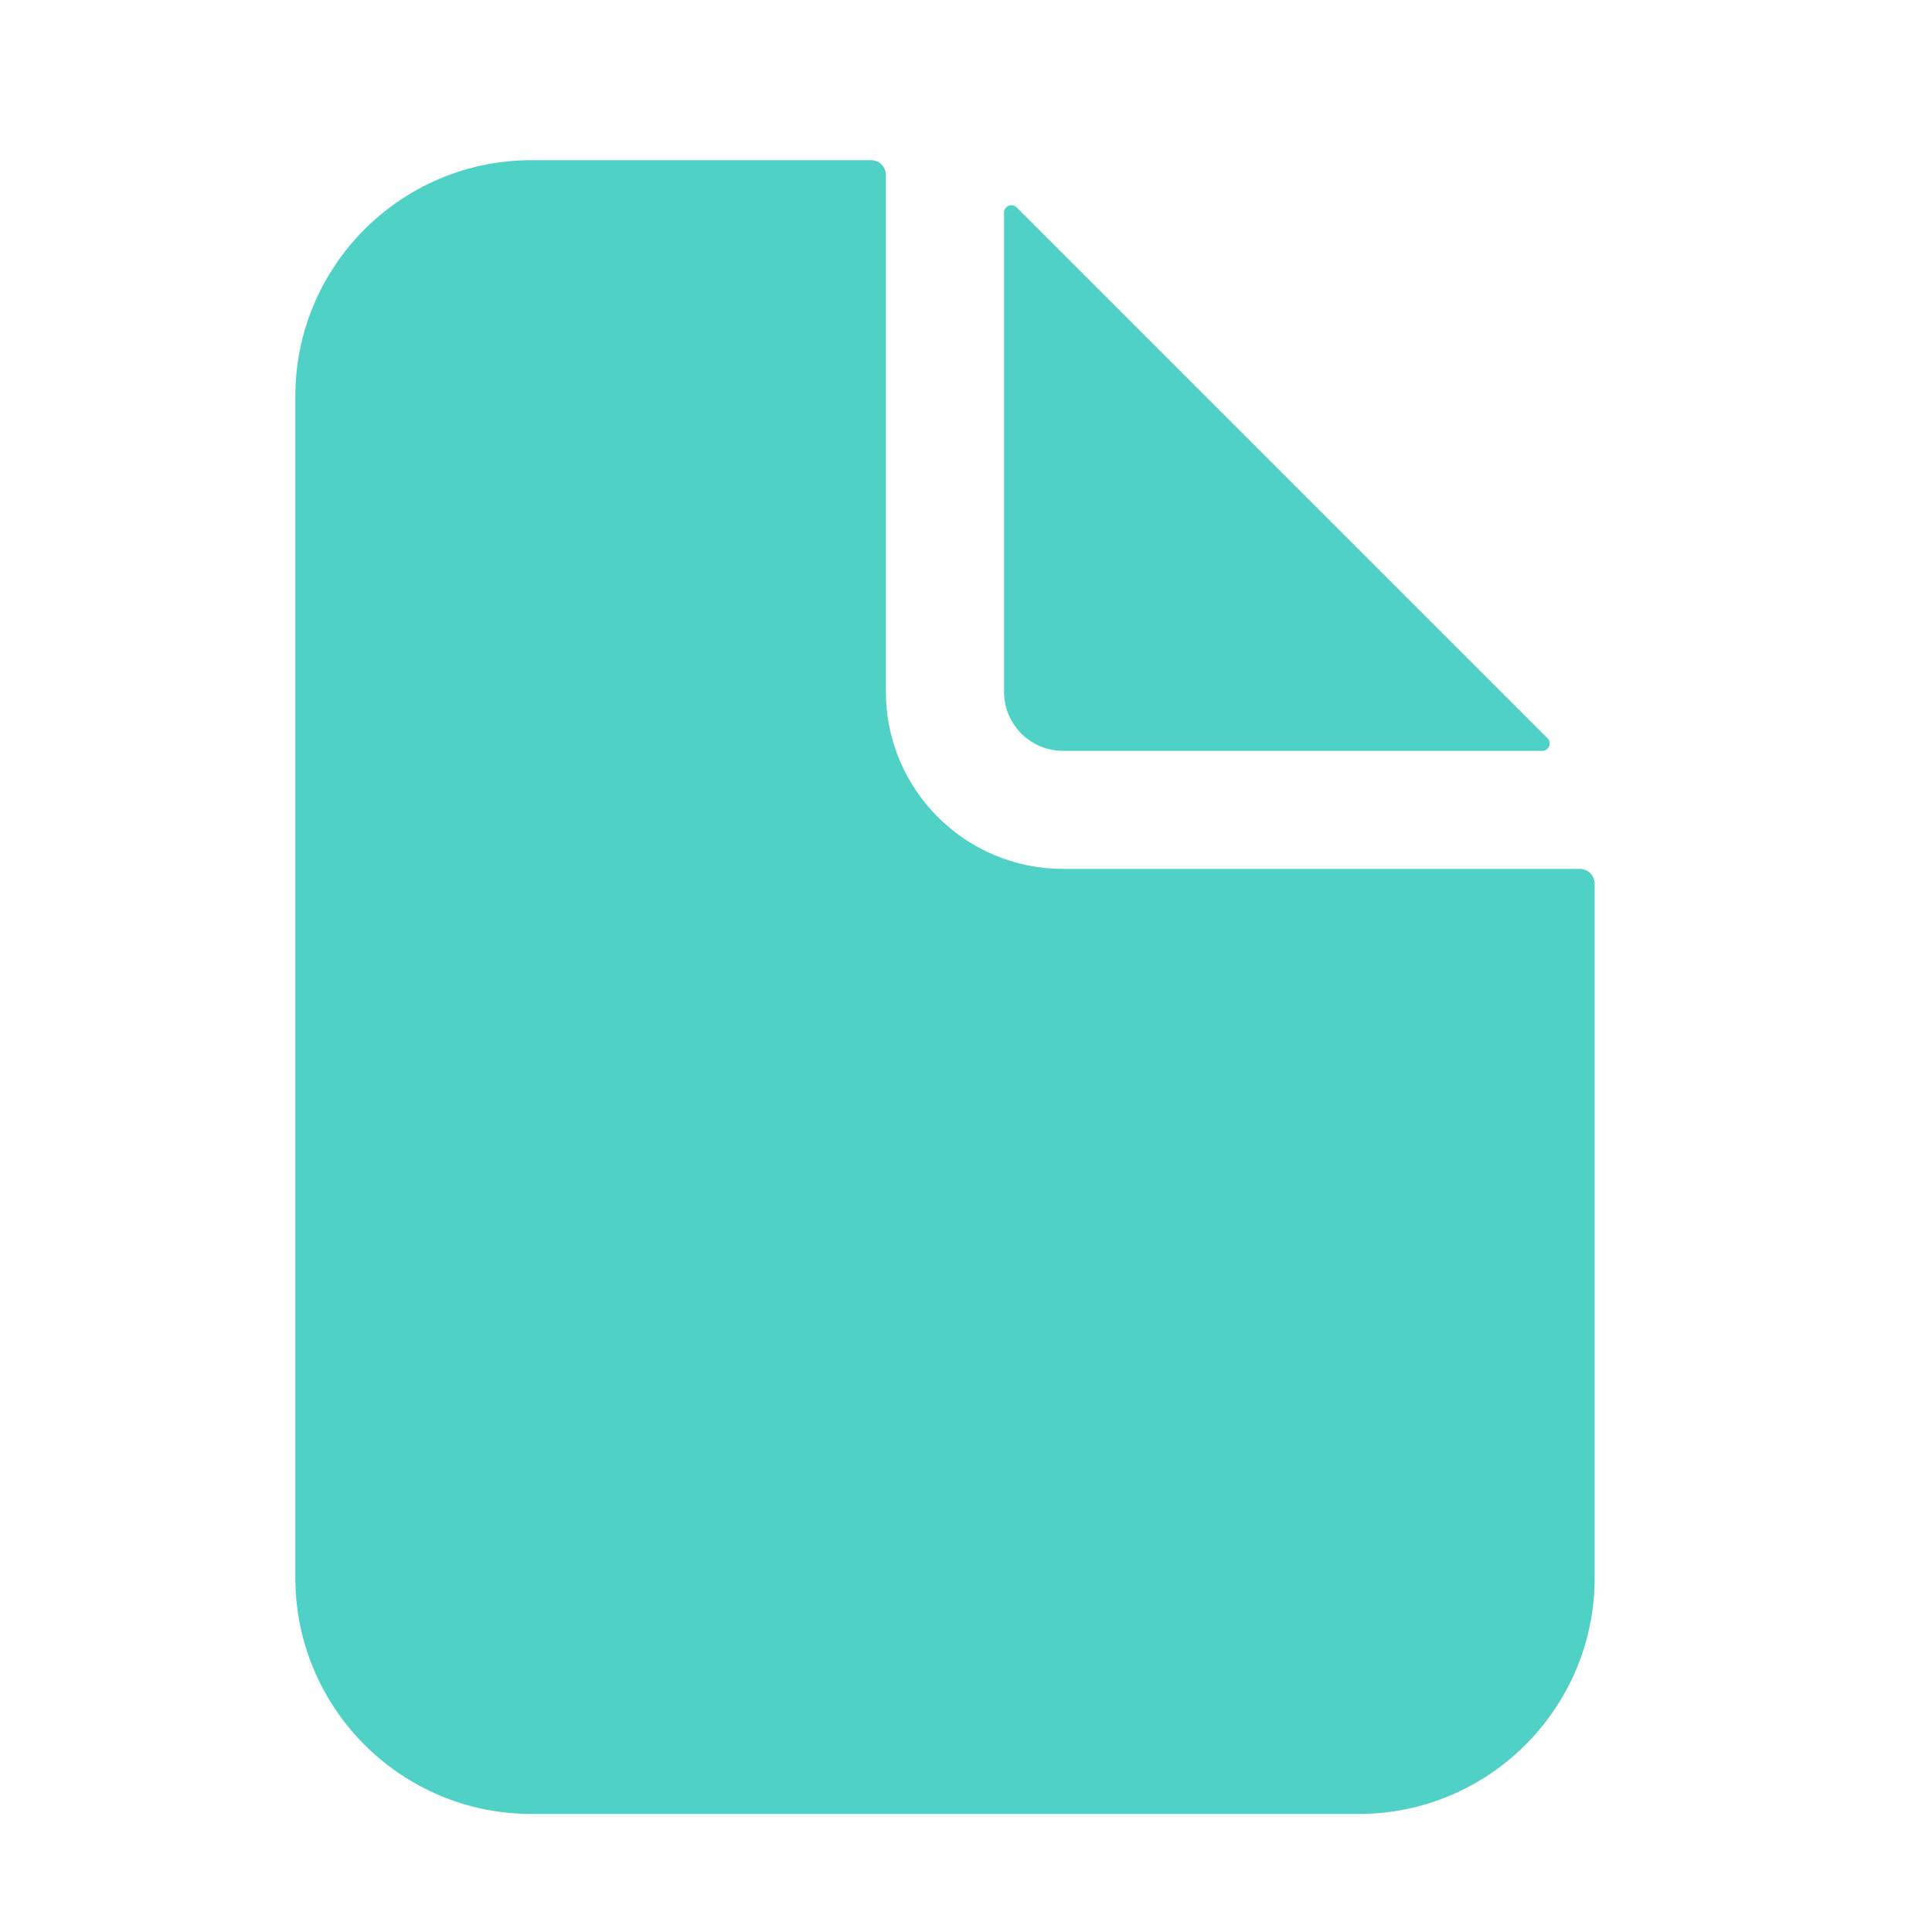
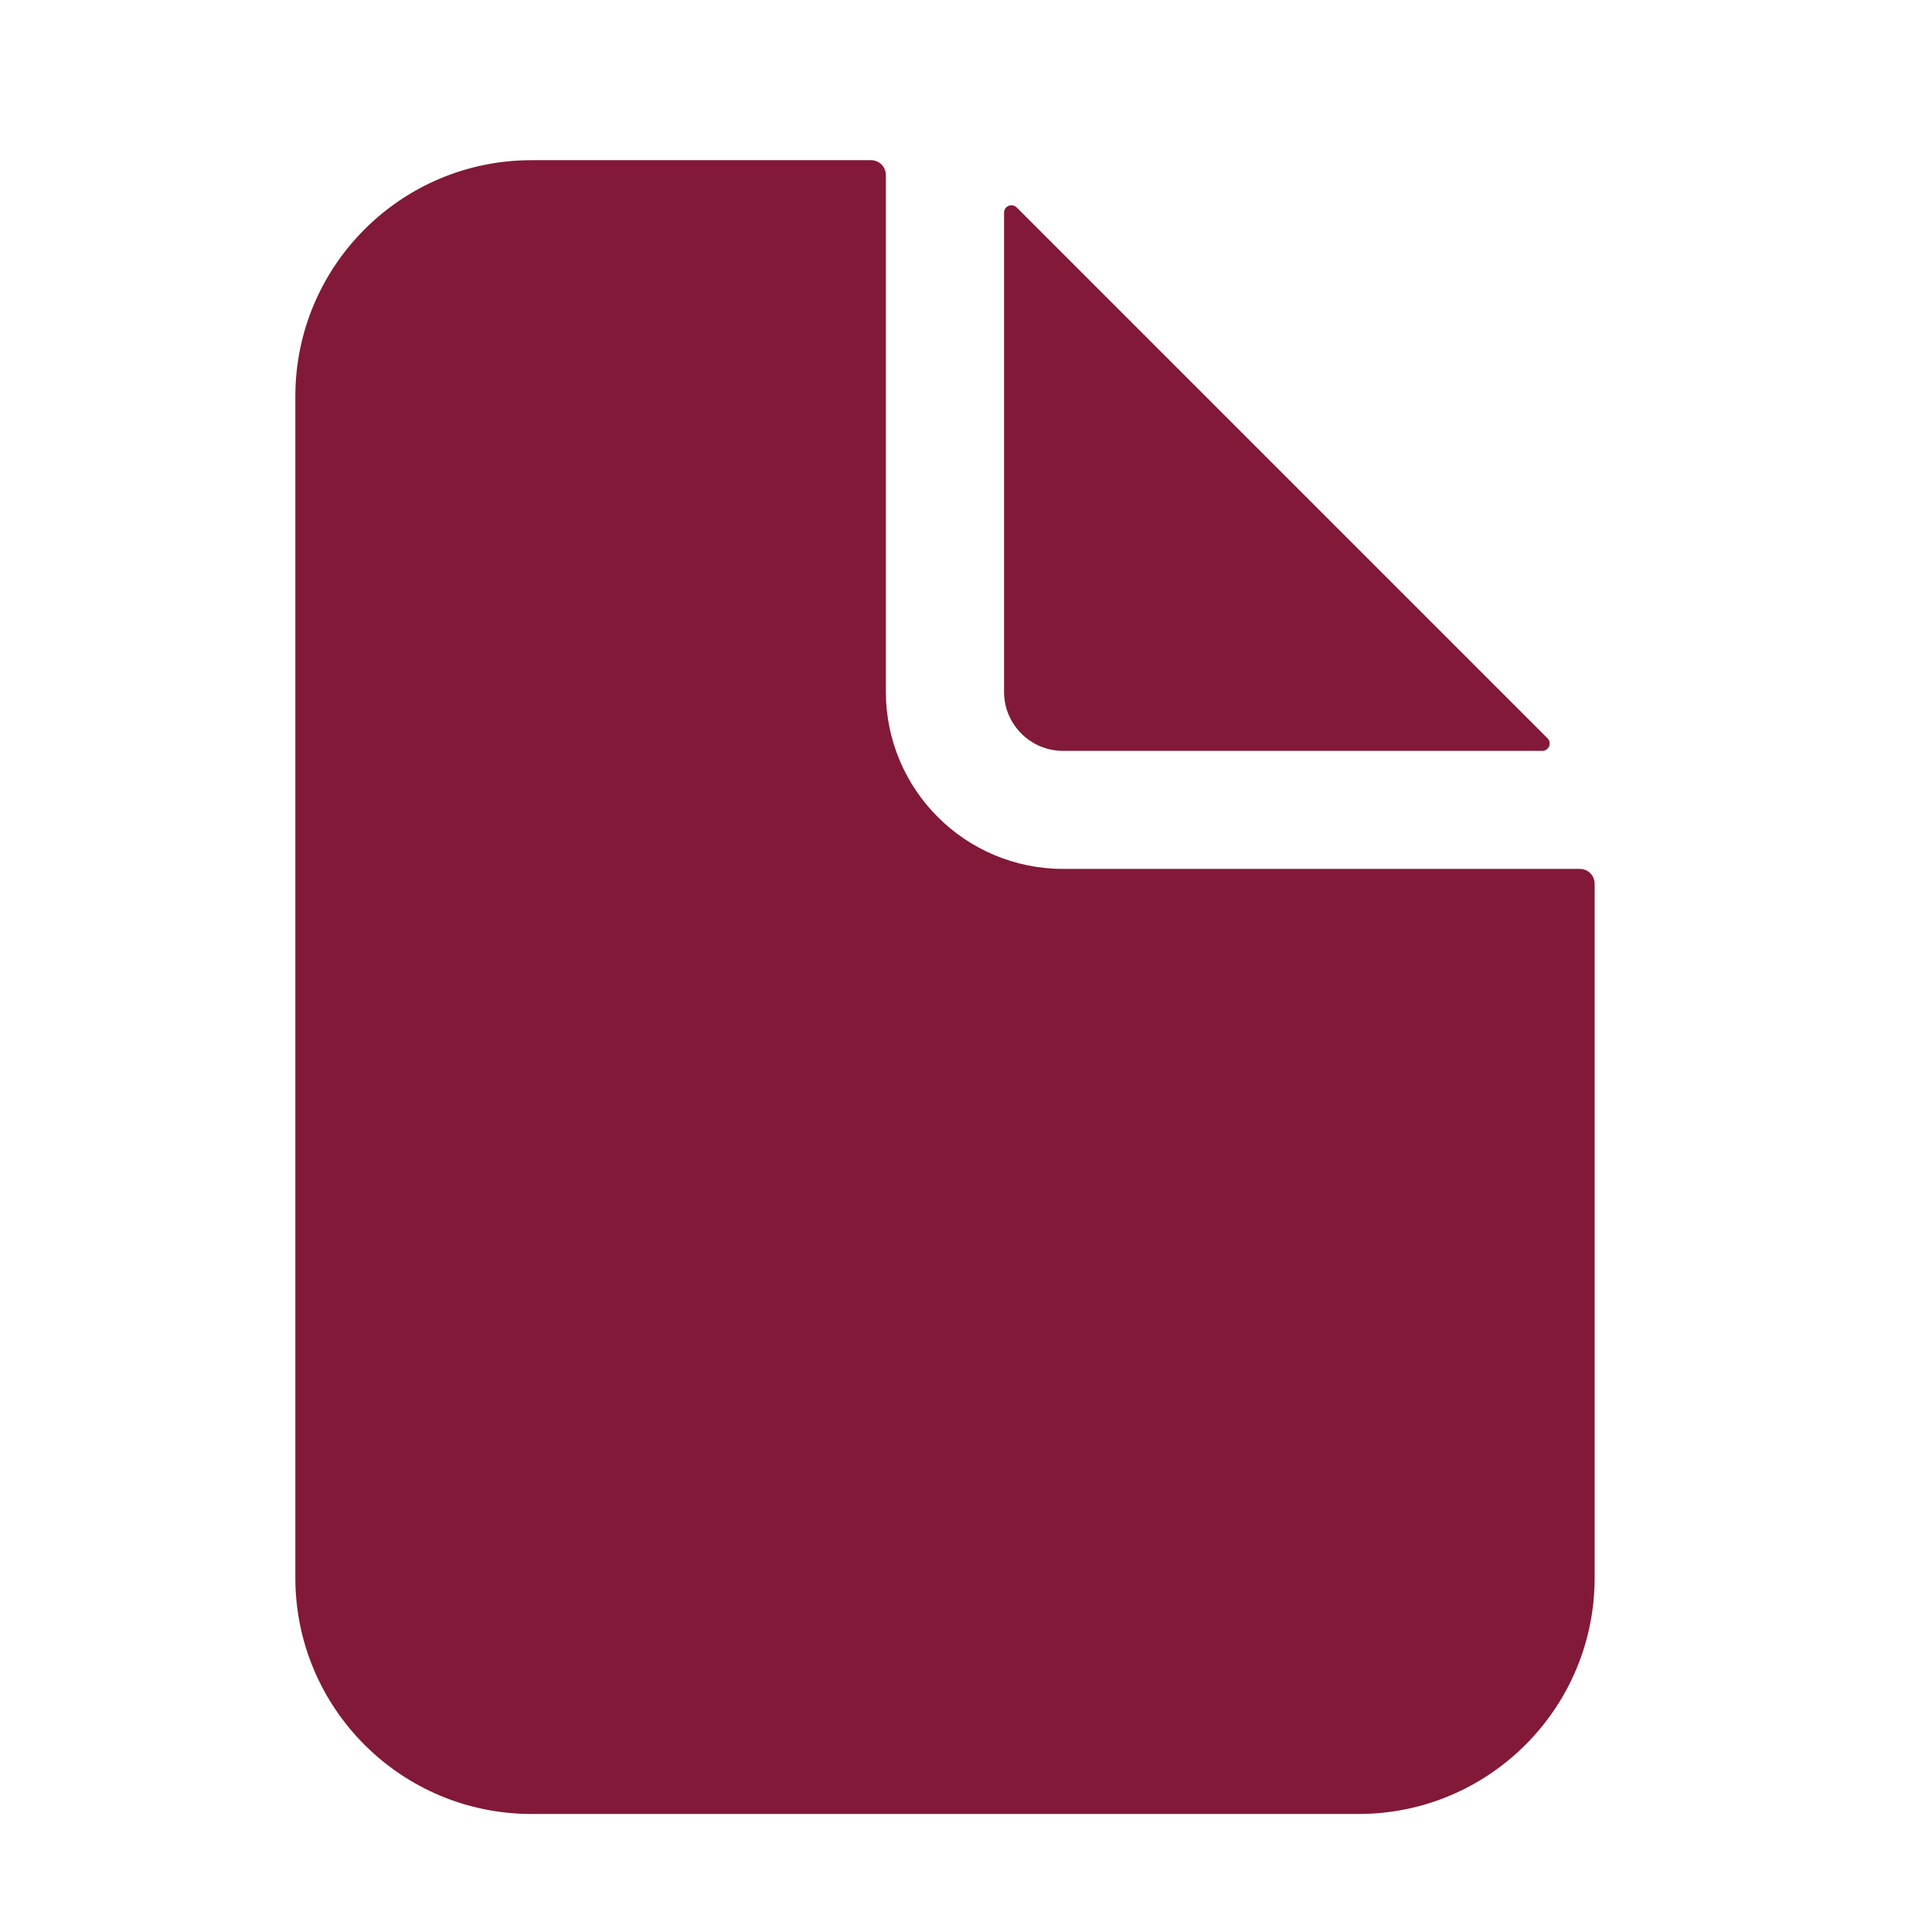
<svg xmlns="http://www.w3.org/2000/svg" width="23" height="23" fill="none">
-   <path d="M18.809 10.344h-6.153a2.11 2.11 0 01-2.11-2.11V2.083a.176.176 0 00-.175-.176H6.328A2.812 2.812 0 003.516 4.72v14.063a2.812 2.812 0 002.812 2.812h9.844a2.812 2.812 0 002.812-2.813V10.52a.176.176 0 00-.175-.176z" fill="#4FD1C5" />
-   <path d="M18.423 8.789l-6.32-6.32a.088.088 0 00-.15.062v5.705a.703.703 0 00.703.703h5.705a.088.088 0 00.062-.15z" fill="#4FD1C5" />
+   <path d="M18.809 10.344h-6.153a2.11 2.11 0 01-2.11-2.11V2.083a.176.176 0 00-.175-.176H6.328A2.812 2.812 0 003.516 4.72v14.063a2.812 2.812 0 002.812 2.812h9.844a2.812 2.812 0 002.812-2.813V10.52a.176.176 0 00-.175-.176z" fill="#821938" />
+   <path d="M18.423 8.789l-6.32-6.32a.088.088 0 00-.15.062v5.705a.703.703 0 00.703.703h5.705a.088.088 0 00.062-.15z" fill="#821938" />
</svg>
